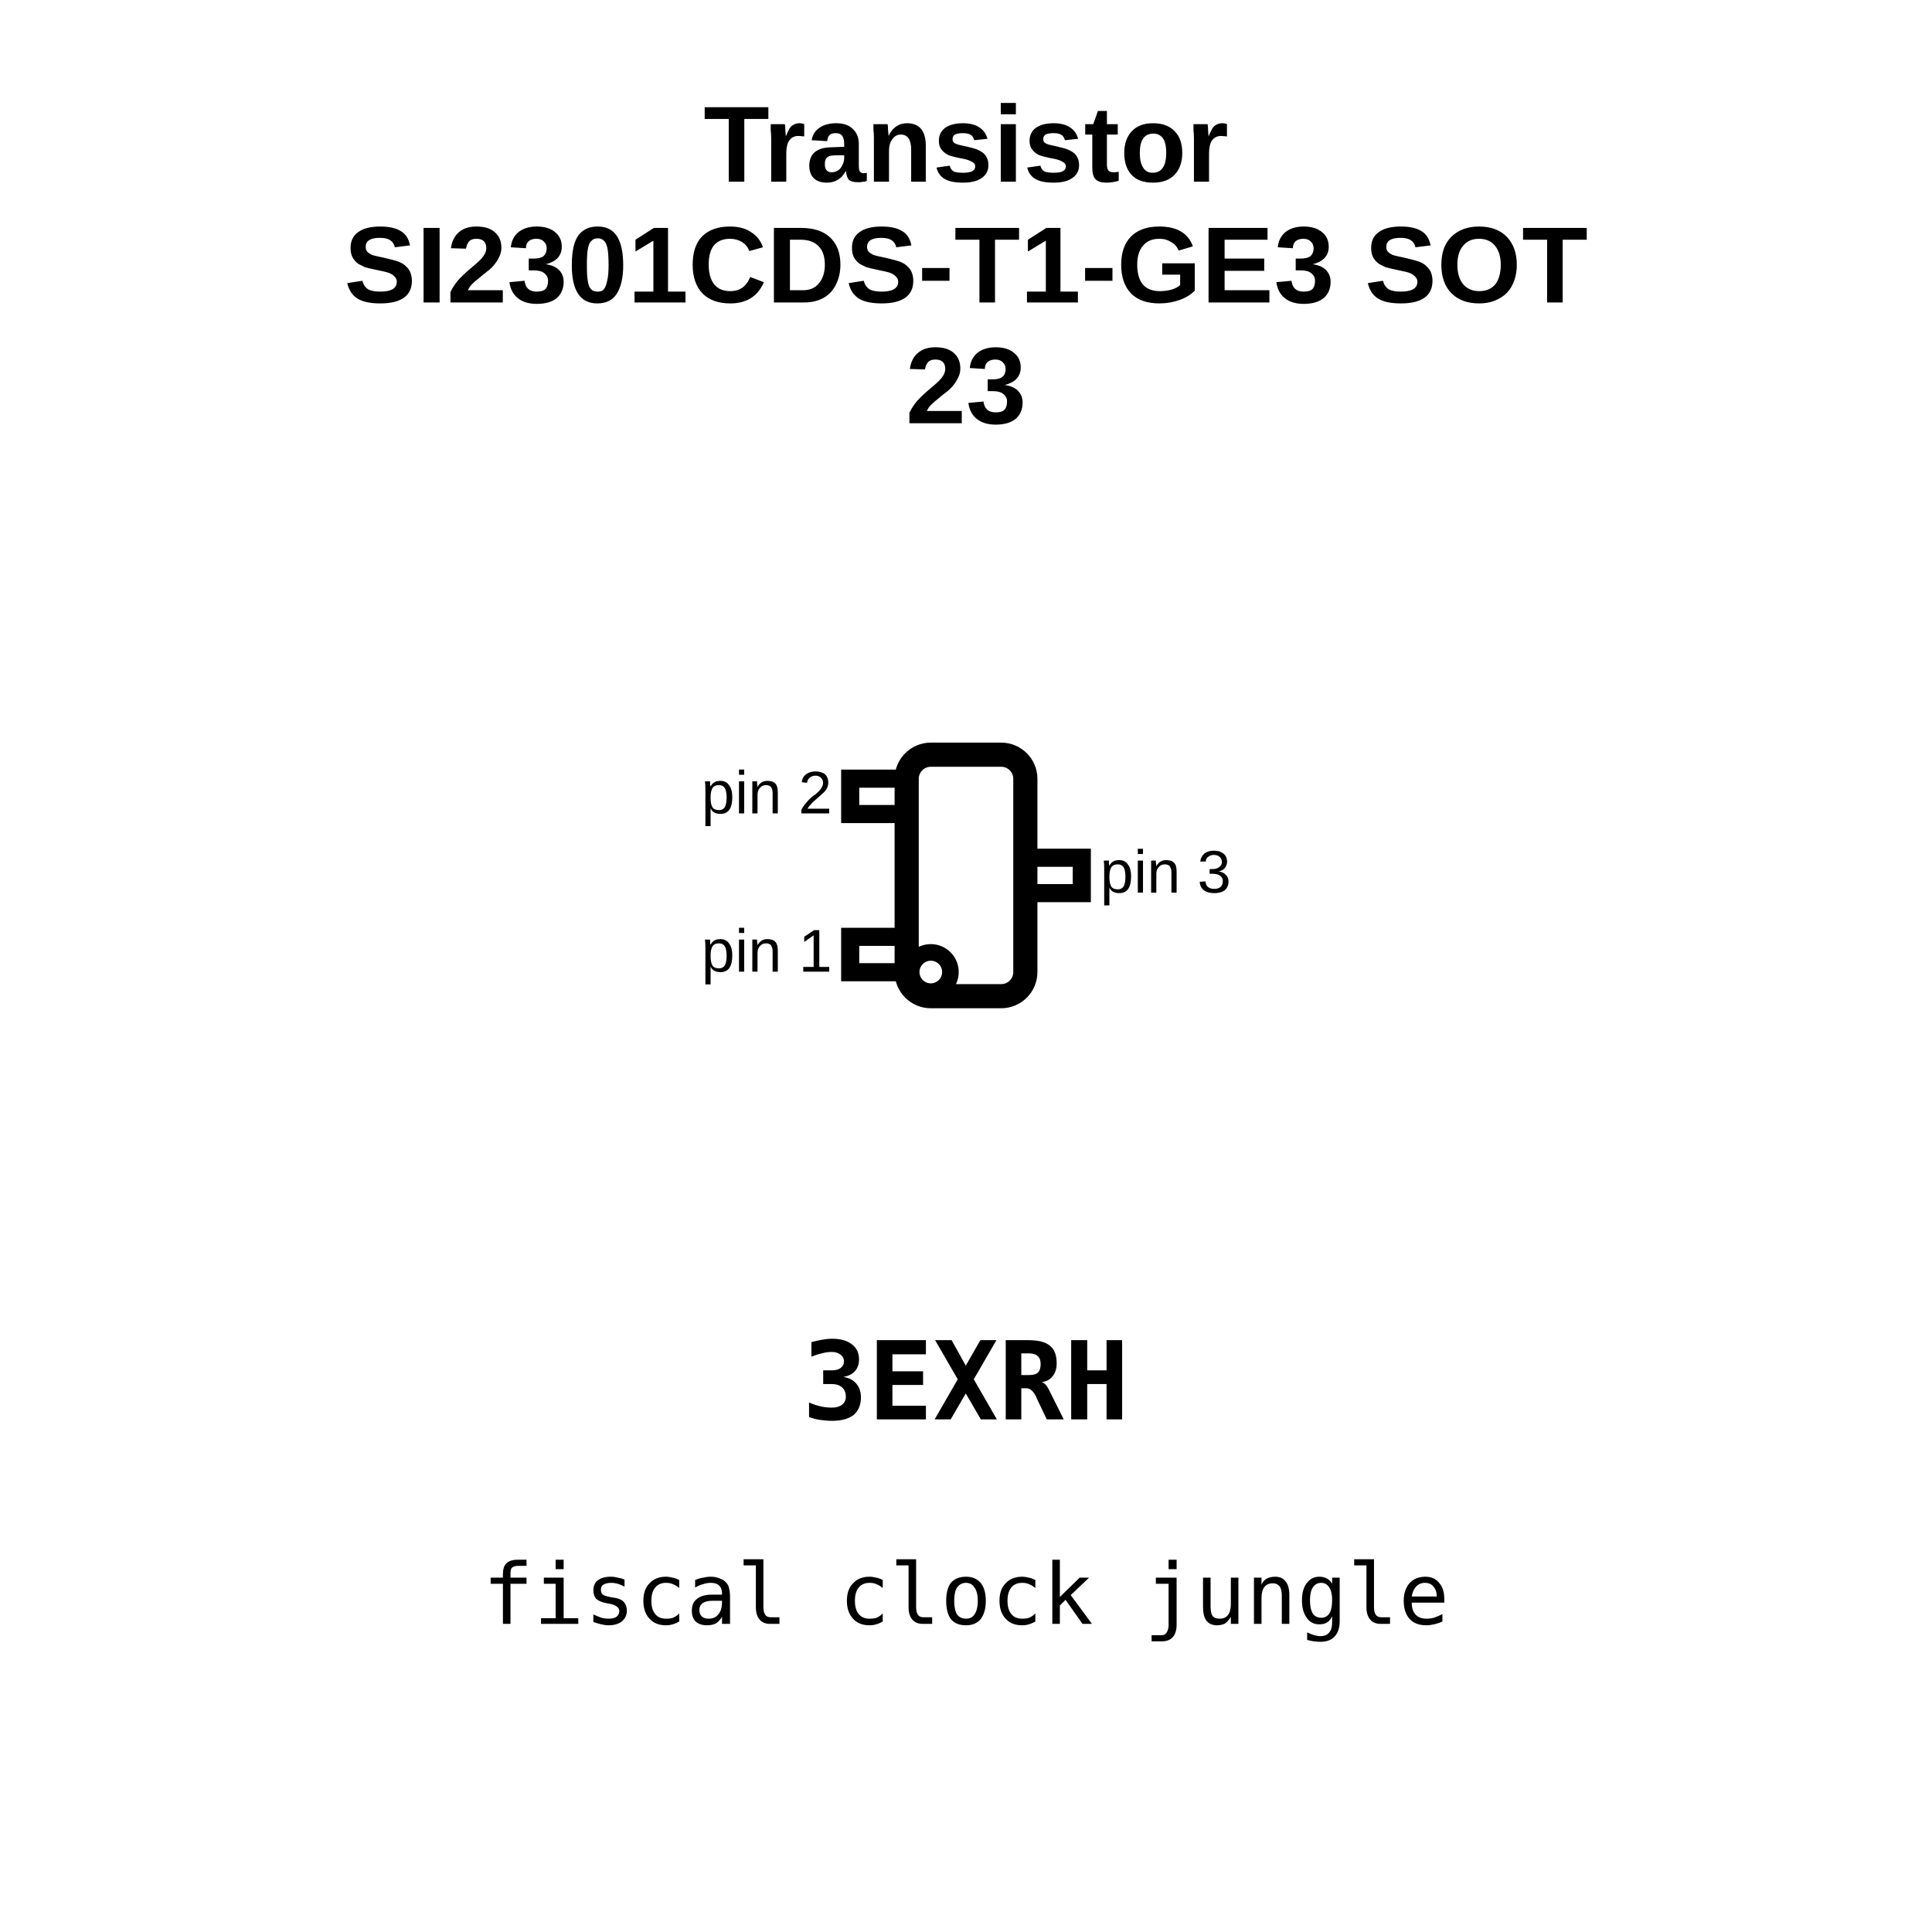
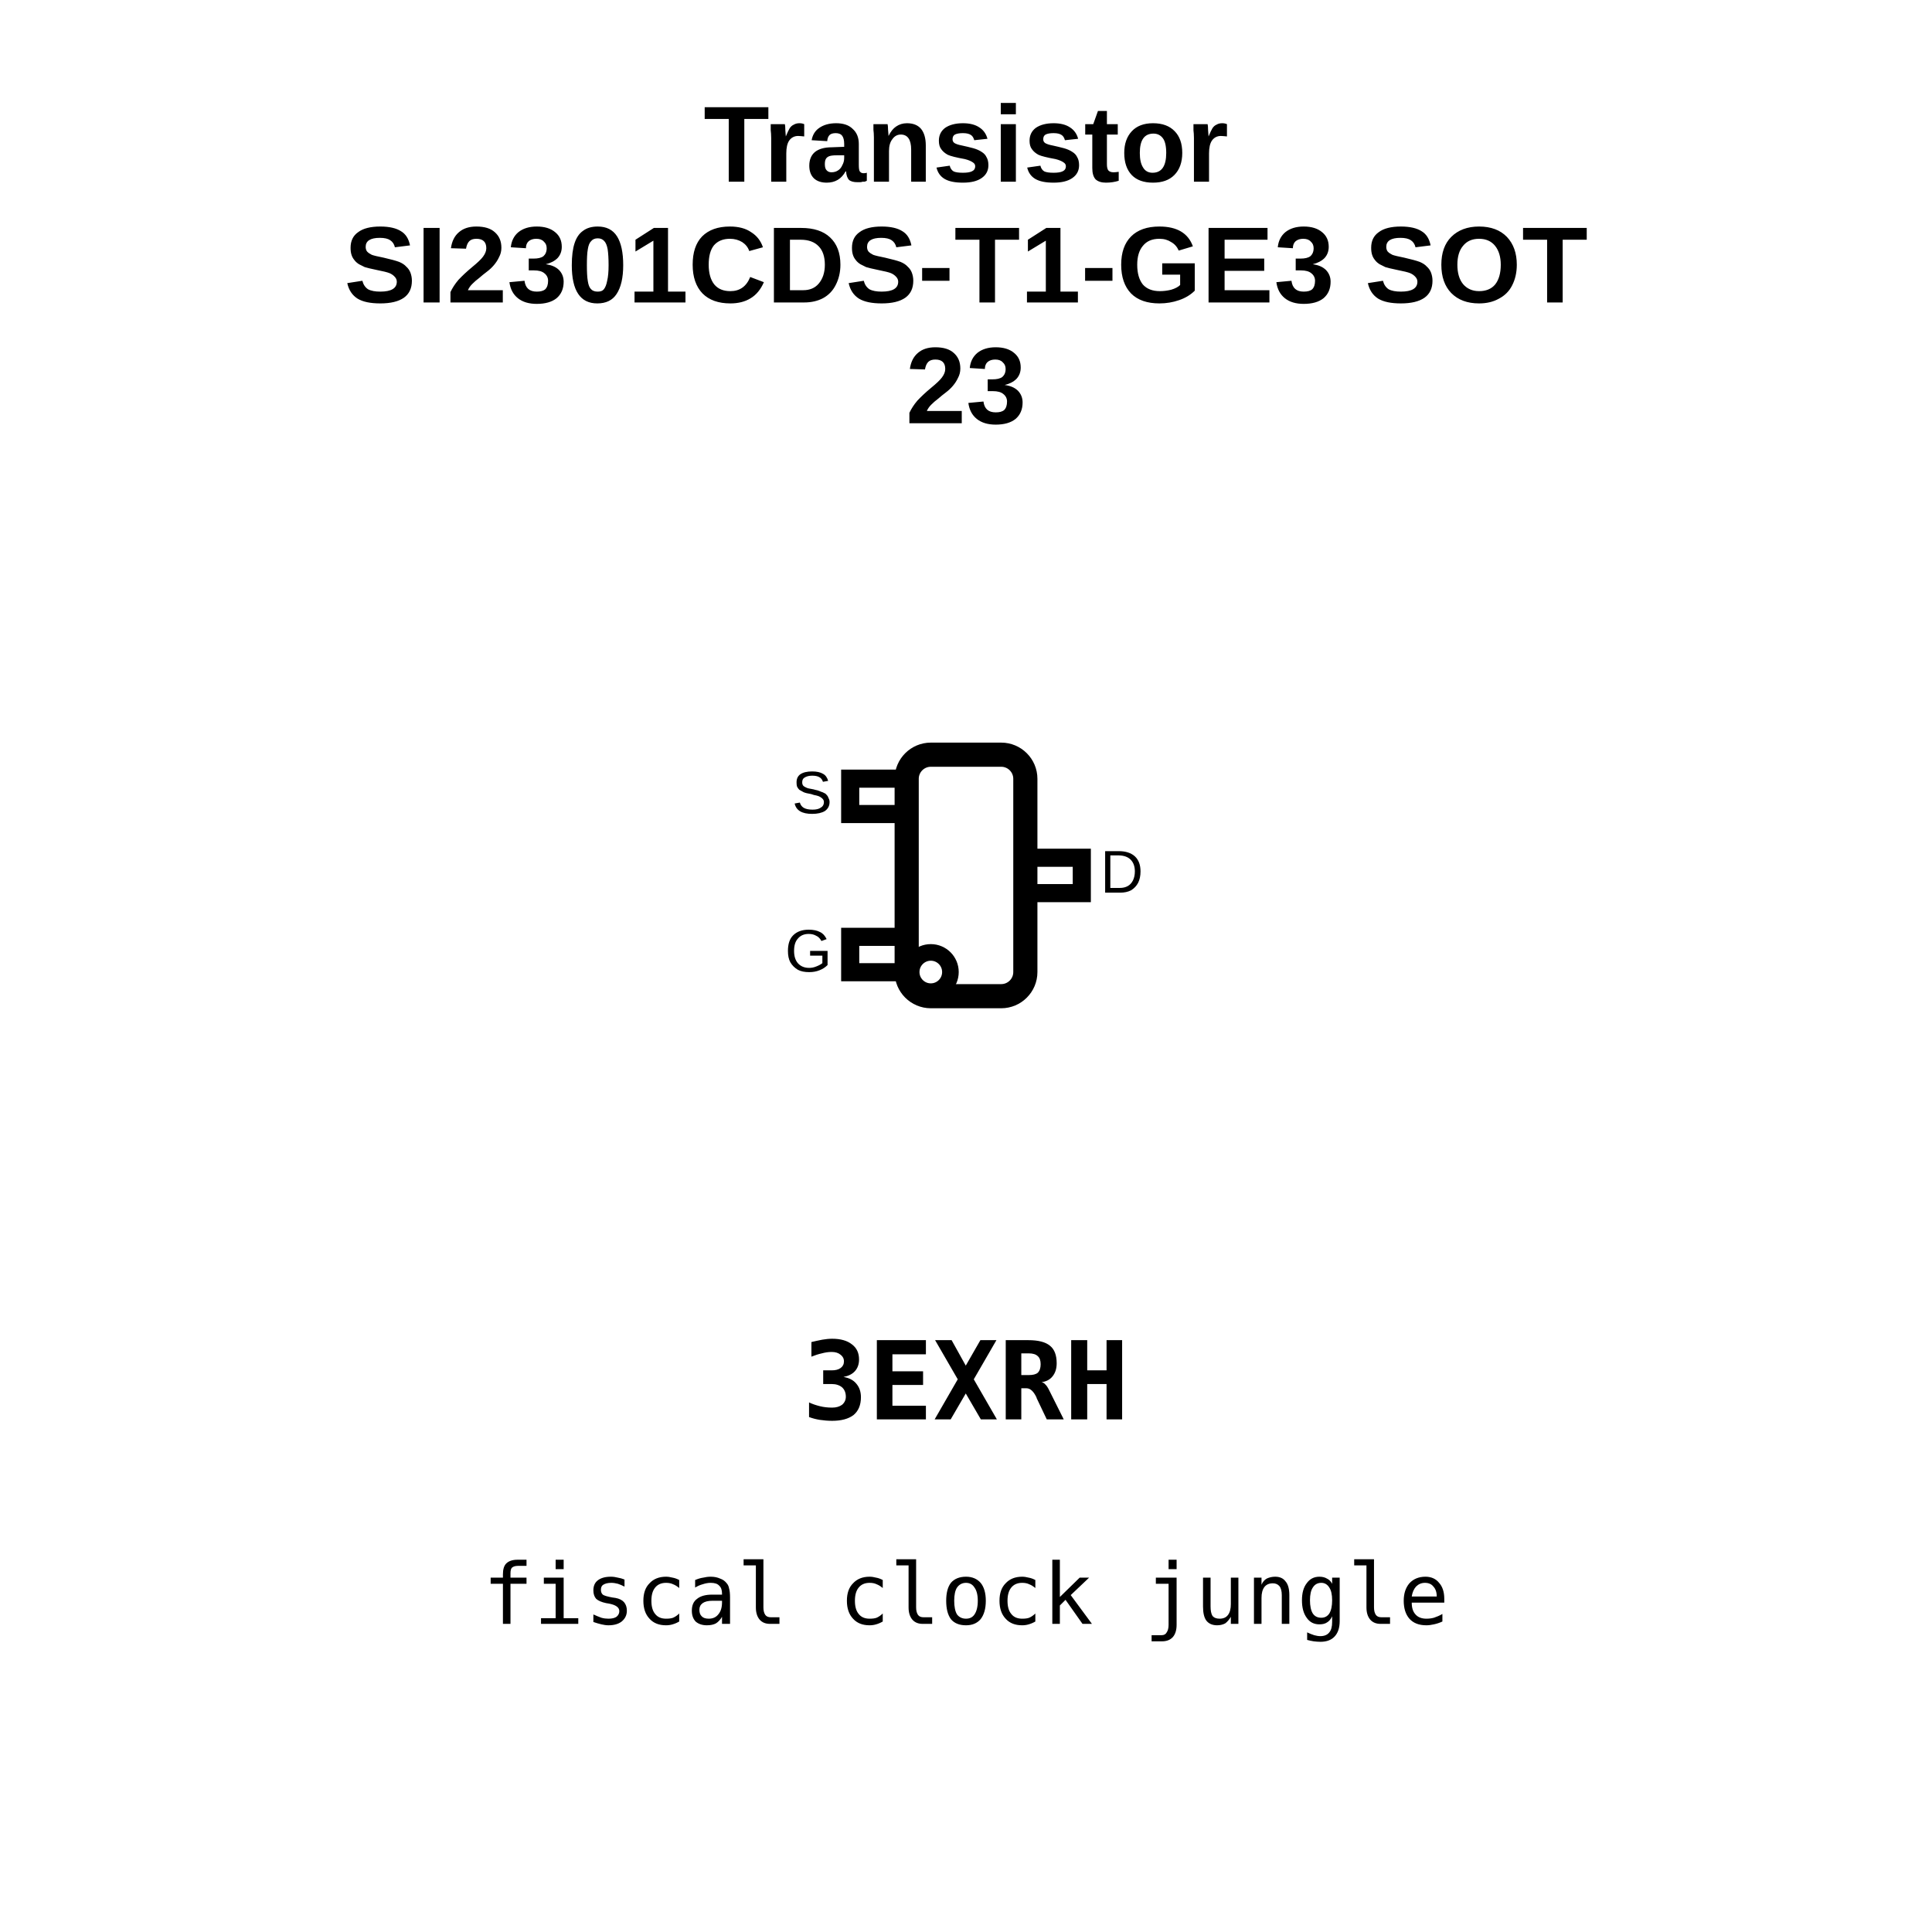
<svg xmlns="http://www.w3.org/2000/svg" width="64mm" height="64mm" viewBox="0 0 64 64">
  <rect x="0" y="0" width="64" height="64" fill="#FFFFFF" stroke="none" />
  <text x="32" y="5" font-family="Arial, sans-serif" font-size="3.6" font-weight="bold" text-anchor="middle" dominant-baseline="middle" fill="#000000">Transistor</text>
  <text x="32" y="9" font-family="Arial, sans-serif" font-size="3.6" font-weight="bold" text-anchor="middle" dominant-baseline="middle" fill="#000000">SI2301CDS-T1-GE3 SOT</text>
  <text x="32" y="13" font-family="Arial, sans-serif" font-size="3.6" font-weight="bold" text-anchor="middle" dominant-baseline="middle" fill="#000000">23</text>
  <rect x="28.164" y="31.034" width="2.121" height="1.172" fill="#FFFFFF" stroke="#000000" stroke-width="0.6" class="pad" />
  <rect x="28.164" y="25.794" width="2.121" height="1.172" fill="#FFFFFF" stroke="#000000" stroke-width="0.6" class="pad" />
  <rect x="33.715" y="28.414" width="2.121" height="1.172" fill="#FFFFFF" stroke="#000000" stroke-width="0.6" class="pad" />
  <rect x="30.035" y="25" width="3.931" height="8" rx="0.8" ry="0.8" fill="#FFFFFF" stroke="#000000" stroke-width="0.8" />
  <circle cx="30.834" cy="32.2" r="0.65" fill="#FFFFFF" stroke="#000000" stroke-width="0.55" />
-   <text x="27.564" y="31.62" font-family="Arial, sans-serif" font-size="2" text-anchor="end" dominant-baseline="middle" fill="#000000">pin 1</text>
-   <text x="27.564" y="26.38" font-family="Arial, sans-serif" font-size="2" text-anchor="end" dominant-baseline="middle" fill="#000000">pin 2</text>
-   <text x="36.436" y="29" font-family="Arial, sans-serif" font-size="2" text-anchor="start" dominant-baseline="middle" fill="#000000">pin 3</text>
+   <text x="27.564" y="31.62" font-family="Arial, sans-serif" font-size="2" text-anchor="end" dominant-baseline="middle" fill="#000000">G</text>
+   <text x="27.564" y="26.38" font-family="Arial, sans-serif" font-size="2" text-anchor="end" dominant-baseline="middle" fill="#000000">S</text>
+   <text x="36.436" y="29" font-family="Arial, sans-serif" font-size="2" text-anchor="start" dominant-baseline="middle" fill="#000000">D</text>
  <text x="32" y="46" font-family="Consolas, monospace" font-size="3.6" font-weight="bold" text-anchor="middle" dominant-baseline="middle" fill="#000000">3EXRH</text>
  <text x="32" y="53" font-family="Consolas, monospace" font-size="2.8" text-anchor="middle" dominant-baseline="middle" fill="#000000">fiscal clock jungle</text>
</svg>
